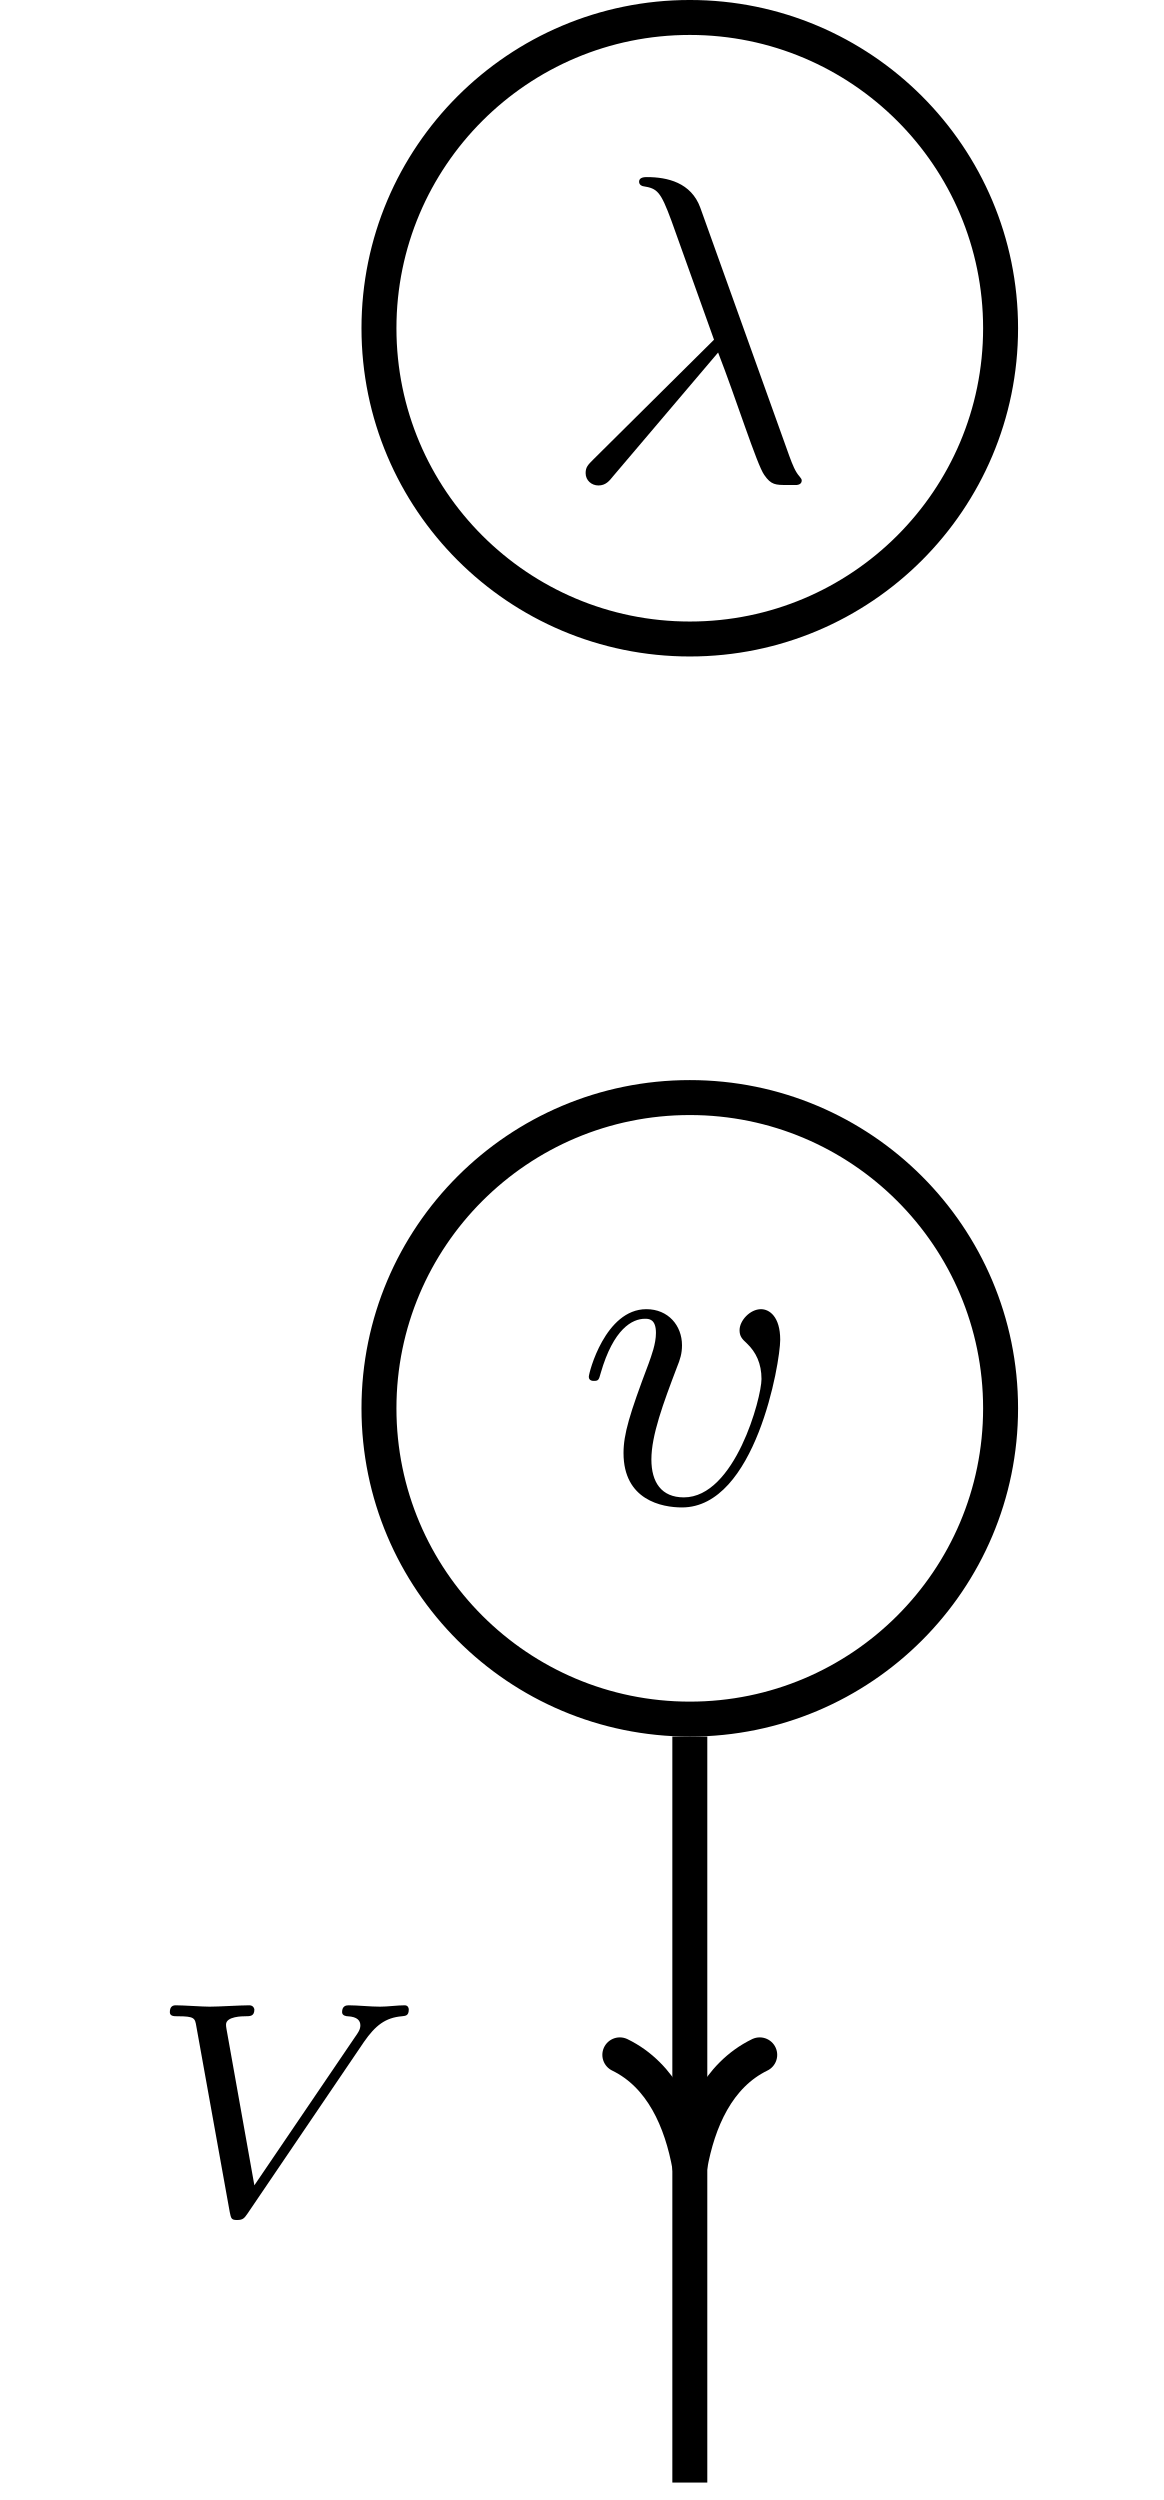
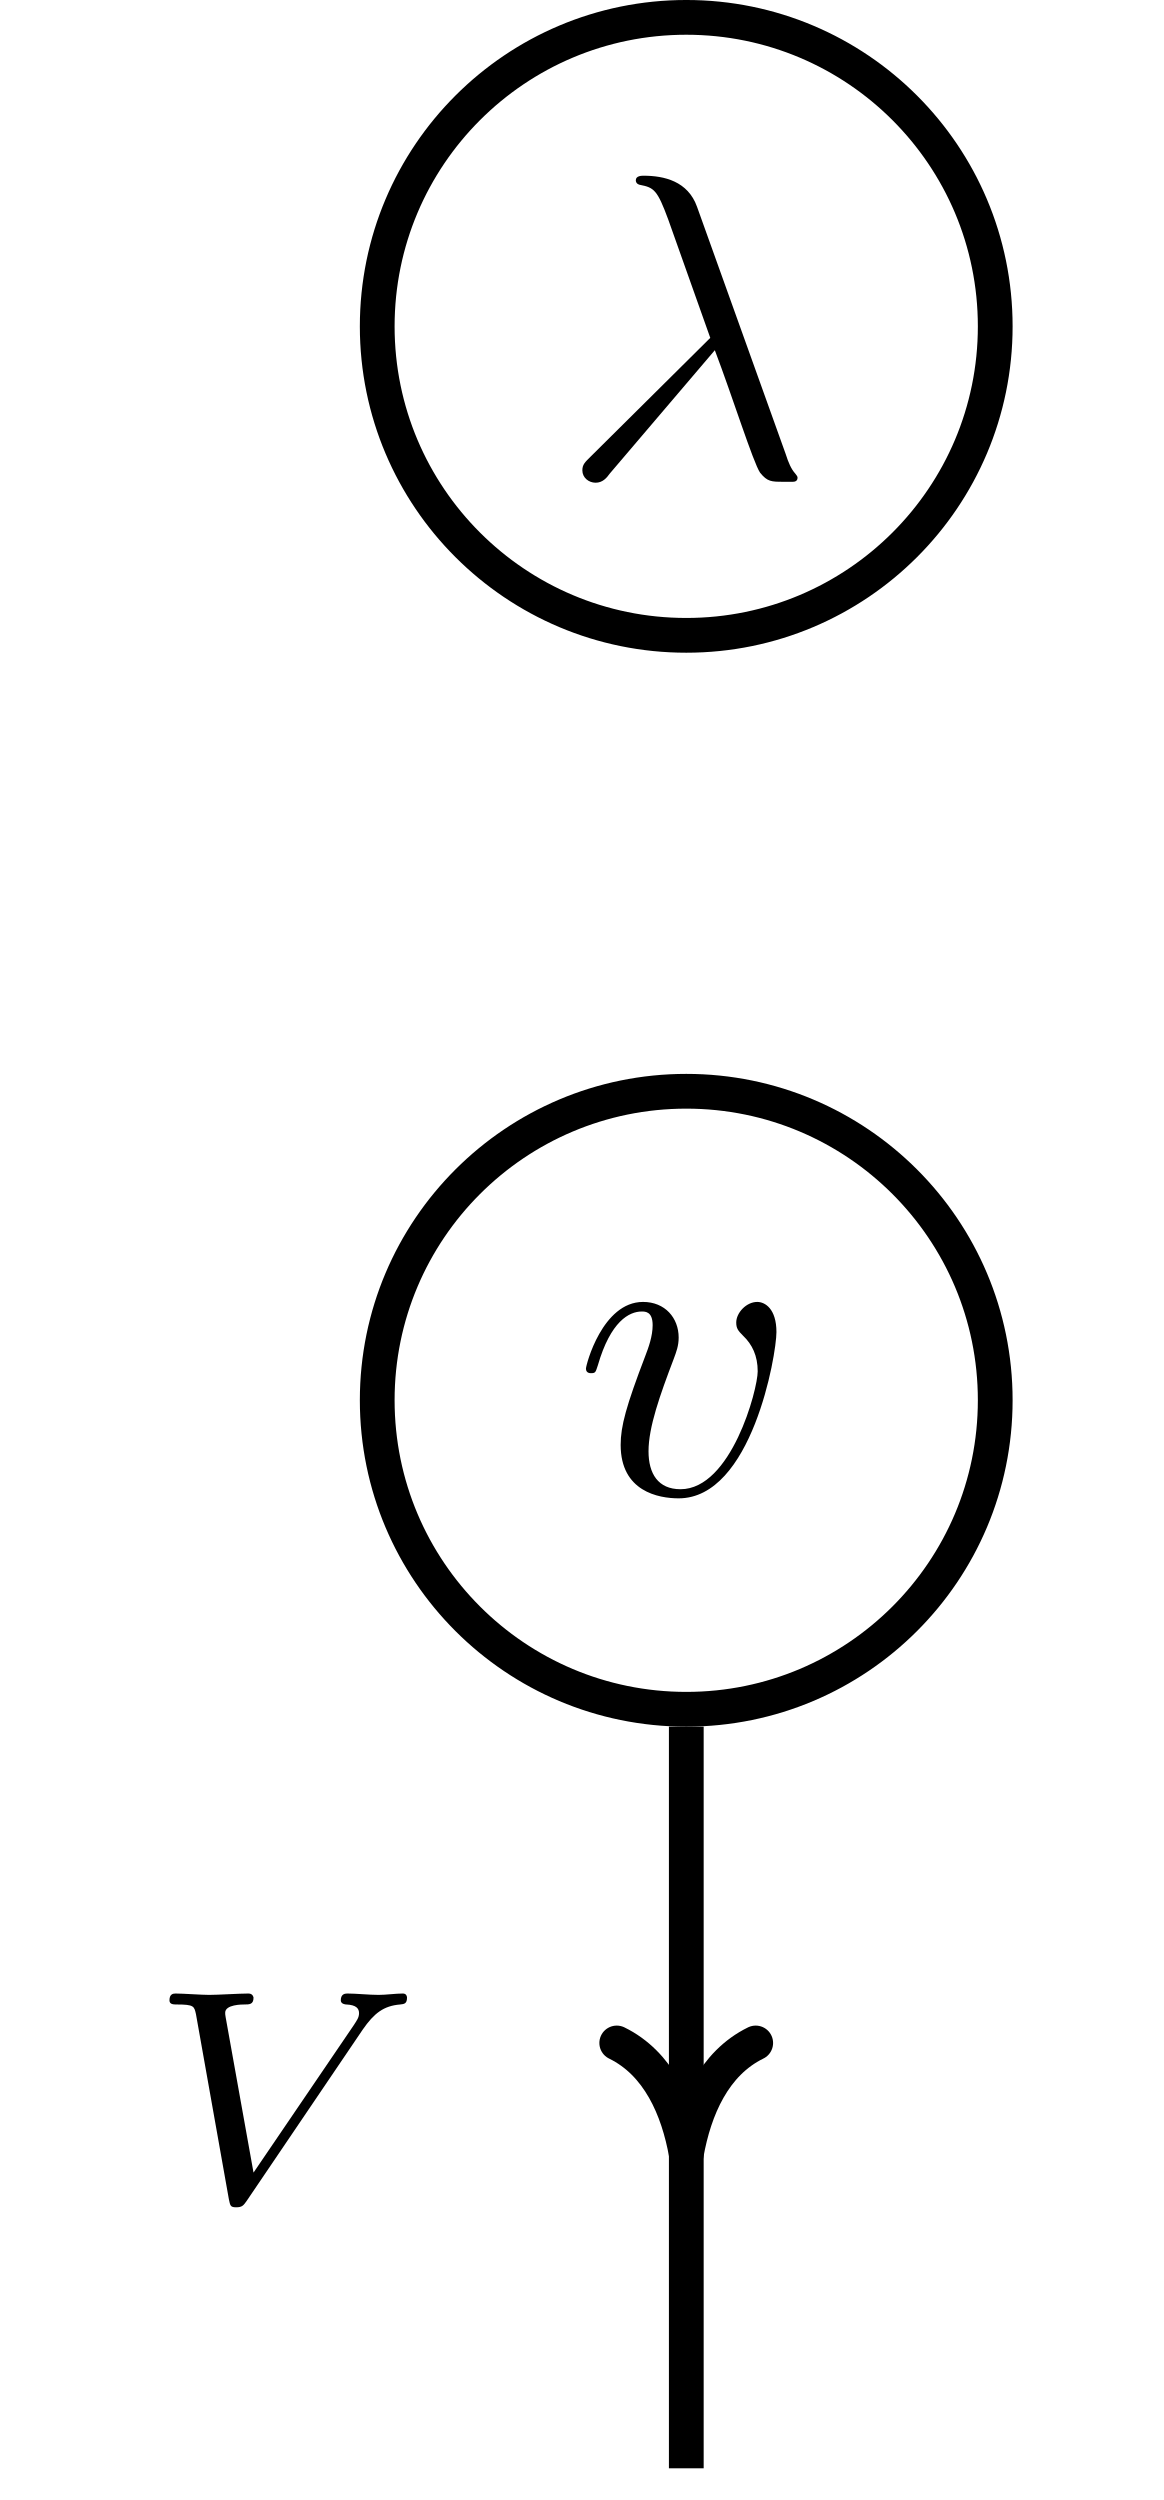
- <svg xmlns="http://www.w3.org/2000/svg" xmlns:xlink="http://www.w3.org/1999/xlink" width="39.8pt" height="85.506pt" viewBox="0 0 39.8 85.506" version="1.1">
+ <svg xmlns="http://www.w3.org/2000/svg" xmlns:xlink="http://www.w3.org/1999/xlink" width="39.8pt" height="85.506pt" viewBox="0 0 39.8 85.506" version="1.2">
  <defs>
    <g>
      <symbol overflow="visible" id="glyph0-0">
        <path style="stroke:none;" d="" />
      </symbol>
      <symbol overflow="visible" id="glyph0-1">
-         <path style="stroke:none;" d="M 6.984 -5.562 C 6.984 -6.359 6.609 -6.609 6.328 -6.609 C 5.953 -6.609 5.594 -6.219 5.594 -5.891 C 5.594 -5.688 5.672 -5.594 5.844 -5.438 C 6.156 -5.141 6.344 -4.75 6.344 -4.219 C 6.344 -3.578 5.438 -0.172 3.688 -0.172 C 2.922 -0.172 2.578 -0.688 2.578 -1.469 C 2.578 -2.297 2.984 -3.391 3.453 -4.625 C 3.562 -4.891 3.625 -5.094 3.625 -5.375 C 3.625 -6.047 3.156 -6.609 2.406 -6.609 C 1 -6.609 0.438 -4.438 0.438 -4.297 C 0.438 -4.156 0.578 -4.156 0.609 -4.156 C 0.766 -4.156 0.781 -4.188 0.844 -4.422 C 1.281 -5.938 1.922 -6.281 2.359 -6.281 C 2.484 -6.281 2.734 -6.281 2.734 -5.797 C 2.734 -5.422 2.578 -5.016 2.484 -4.75 C 1.828 -3.016 1.625 -2.328 1.625 -1.688 C 1.625 -0.078 2.938 0.172 3.625 0.172 C 6.141 0.172 6.984 -4.781 6.984 -5.562 Z M 6.984 -5.562 " />
+         <path style="stroke:none;" d="M 6.953 -5.531 C 6.953 -6.328 6.562 -6.562 6.297 -6.562 C 5.922 -6.562 5.578 -6.188 5.578 -5.859 C 5.578 -5.656 5.641 -5.578 5.812 -5.406 C 6.125 -5.109 6.312 -4.719 6.312 -4.188 C 6.312 -3.562 5.406 -0.156 3.672 -0.156 C 2.906 -0.156 2.578 -0.688 2.578 -1.453 C 2.578 -2.281 2.969 -3.375 3.438 -4.609 C 3.531 -4.859 3.609 -5.062 3.609 -5.344 C 3.609 -6.016 3.141 -6.562 2.391 -6.562 C 1 -6.562 0.438 -4.406 0.438 -4.281 C 0.438 -4.125 0.578 -4.125 0.609 -4.125 C 0.766 -4.125 0.766 -4.156 0.844 -4.391 C 1.281 -5.906 1.922 -6.234 2.344 -6.234 C 2.469 -6.234 2.719 -6.234 2.719 -5.766 C 2.719 -5.391 2.578 -5 2.469 -4.719 C 1.812 -3 1.625 -2.312 1.625 -1.672 C 1.625 -0.078 2.922 0.156 3.609 0.156 C 6.109 0.156 6.953 -4.75 6.953 -5.531 Z M 6.953 -5.531 " />
      </symbol>
      <symbol overflow="visible" id="glyph0-2">
-         <path style="stroke:none;" d="M 5.328 -4.359 C 5.938 -2.797 6.656 -0.516 6.906 -0.172 C 7.141 0.172 7.297 0.172 7.688 0.172 L 8.016 0.172 C 8.172 0.156 8.188 0.062 8.188 0.016 C 8.188 -0.031 8.156 -0.062 8.109 -0.125 C 7.969 -0.281 7.875 -0.516 7.766 -0.812 L 4.719 -9.312 C 4.406 -10.172 3.594 -10.359 2.891 -10.359 C 2.828 -10.359 2.625 -10.359 2.625 -10.203 C 2.625 -10.078 2.75 -10.047 2.766 -10.047 C 3.25 -9.969 3.359 -9.875 3.734 -8.859 L 5.188 -4.797 L 1.062 -0.703 C 0.875 -0.516 0.797 -0.438 0.797 -0.234 C 0.797 0.016 1 0.188 1.234 0.188 C 1.484 0.188 1.609 0.031 1.734 -0.125 Z M 5.328 -4.359 " />
+         <path style="stroke:none;" d="M 5.312 -4.344 C 5.906 -2.781 6.625 -0.5 6.859 -0.156 C 7.109 0.156 7.25 0.156 7.656 0.156 L 7.984 0.156 C 8.125 0.156 8.141 0.062 8.141 0.016 C 8.141 -0.031 8.109 -0.062 8.062 -0.125 C 7.922 -0.281 7.828 -0.5 7.734 -0.797 L 4.703 -9.25 C 4.391 -10.125 3.578 -10.312 2.875 -10.312 C 2.812 -10.312 2.609 -10.312 2.609 -10.156 C 2.609 -10.031 2.734 -10 2.75 -10 C 3.234 -9.906 3.344 -9.828 3.719 -8.812 L 5.156 -4.766 L 1.062 -0.703 C 0.875 -0.516 0.781 -0.438 0.781 -0.234 C 0.781 0.016 1 0.188 1.234 0.188 C 1.469 0.188 1.609 0.031 1.719 -0.125 Z M 5.312 -4.344 " />
      </symbol>
      <symbol overflow="visible" id="glyph1-0">
        <path style="stroke:none;" d="" />
      </symbol>
      <symbol overflow="visible" id="glyph1-1">
-         <path style="stroke:none;" d="M 7.469 -5.891 C 7.859 -6.453 8.203 -6.719 8.766 -6.766 C 8.891 -6.781 9 -6.781 9 -7 C 9 -7.031 8.984 -7.141 8.859 -7.141 C 8.609 -7.141 8.281 -7.094 8.016 -7.094 C 7.688 -7.094 7.25 -7.141 6.938 -7.141 C 6.844 -7.141 6.719 -7.109 6.719 -6.906 C 6.719 -6.781 6.875 -6.766 6.906 -6.766 C 7.25 -6.75 7.344 -6.609 7.344 -6.453 C 7.344 -6.312 7.266 -6.203 7.156 -6.047 L 3.719 -0.984 L 2.766 -6.328 C 2.75 -6.422 2.75 -6.438 2.75 -6.484 C 2.75 -6.766 3.328 -6.766 3.406 -6.766 C 3.578 -6.766 3.719 -6.766 3.719 -7 C 3.719 -7 3.703 -7.141 3.547 -7.141 C 3.234 -7.141 2.5 -7.094 2.188 -7.094 C 1.938 -7.094 1.297 -7.141 1.031 -7.141 C 0.938 -7.141 0.828 -7.109 0.828 -6.906 C 0.828 -6.766 0.969 -6.766 1.094 -6.766 C 1.672 -6.766 1.688 -6.703 1.734 -6.422 L 2.875 -0.078 C 2.922 0.141 2.922 0.203 3.125 0.203 C 3.328 0.203 3.375 0.141 3.484 -0.016 Z M 7.469 -5.891 " />
+         <path style="stroke:none;" d="M 7.438 -5.875 C 7.828 -6.438 8.156 -6.688 8.719 -6.734 C 8.844 -6.75 8.953 -6.75 8.953 -6.969 C 8.953 -7 8.938 -7.109 8.812 -7.109 C 8.562 -7.109 8.234 -7.062 7.984 -7.062 C 7.656 -7.062 7.219 -7.109 6.906 -7.109 C 6.812 -7.109 6.688 -7.078 6.688 -6.875 C 6.688 -6.75 6.844 -6.734 6.875 -6.734 C 7.219 -6.719 7.312 -6.594 7.312 -6.438 C 7.312 -6.281 7.234 -6.188 7.125 -6.016 L 3.703 -0.984 L 2.75 -6.297 C 2.734 -6.391 2.734 -6.406 2.734 -6.453 C 2.734 -6.734 3.312 -6.734 3.391 -6.734 C 3.562 -6.734 3.703 -6.734 3.703 -6.969 C 3.703 -6.969 3.688 -7.109 3.531 -7.109 C 3.219 -7.109 2.484 -7.062 2.188 -7.062 C 1.922 -7.062 1.297 -7.109 1.031 -7.109 C 0.938 -7.109 0.828 -7.078 0.828 -6.875 C 0.828 -6.734 0.969 -6.734 1.078 -6.734 C 1.672 -6.734 1.672 -6.672 1.734 -6.406 L 2.859 -0.078 C 2.906 0.141 2.906 0.203 3.109 0.203 C 3.312 0.203 3.359 0.141 3.469 -0.016 Z M 7.438 -5.875 " />
      </symbol>
    </g>
    <clipPath id="clip1">
-       <path d="M 0 20 L 39.801 20 L 39.801 76 L 0 76 Z M 0 20 " />
+       <path d="M 0.016 20 L 39.586 20 L 39.586 76 L 0.016 76 Z M 0.016 20 " />
    </clipPath>
    <clipPath id="clip2">
-       <path d="M 0 0 L 39.801 0 L 39.801 39 L 0 39 Z M 0 0 " />
+       <path d="M 0.016 0 L 39.586 0 L 39.586 39 L 0.016 39 Z M 0.016 0 " />
    </clipPath>
    <clipPath id="clip3">
-       <path d="M 22 58 L 25 58 L 25 85.508 L 22 85.508 Z M 22 58 " />
+       <path d="M 22 58 L 25 58 L 25 85.016 L 22 85.016 Z M 22 58 " />
    </clipPath>
  </defs>
  <g id="surface1">
    <g clip-path="url(#clip1)" clip-rule="nonzero">
-       <path style="fill:none;stroke-width:0.797;stroke-linecap:butt;stroke-linejoin:miter;stroke:rgb(0%,0%,0%);stroke-opacity:1;stroke-miterlimit:10;" d="M 7.087 0 C 7.087 3.914 3.913 7.086 0.001 7.086 C -3.913 7.086 -7.087 3.914 -7.087 0 C -7.087 -3.914 -3.913 -7.086 0.001 -7.086 C 3.913 -7.086 7.087 -3.914 7.087 0 Z M 7.087 0 " transform="matrix(1.5,0,0,-1.5,23.592,48.1685)" />
+       <path style="fill:none;stroke-width:0.797;stroke-linecap:butt;stroke-linejoin:miter;stroke:rgb(0%,0%,0%);stroke-opacity:1;stroke-miterlimit:10;" d="M 7.086 0.001 C 7.086 3.914 3.914 7.086 0.001 7.086 C -3.915 7.086 -7.087 3.914 -7.087 0.001 C -7.087 -3.915 -3.915 -7.087 0.001 -7.087 C 3.914 -7.087 7.086 -3.915 7.086 0.001 Z M 7.086 0.001 " transform="matrix(1.491384,0,0,-1.491384,23.47137,47.89181)" />
    </g>
    <g style="fill:rgb(0%,0%,0%);fill-opacity:1;">
-       <use xlink:href="#glyph0-1" x="19.701" y="51.386" />
+       <use xlink:href="#glyph0-1" x="19.603" y="51.091" />
    </g>
    <g clip-path="url(#clip2)" clip-rule="nonzero">
-       <path style="fill:none;stroke-width:0.797;stroke-linecap:butt;stroke-linejoin:miter;stroke:rgb(0%,0%,0%);stroke-opacity:1;stroke-miterlimit:10;" d="M 7.087 24.628 C 7.087 28.542 3.913 31.714 0.001 31.714 C -3.913 31.714 -7.087 28.542 -7.087 24.628 C -7.087 20.714 -3.913 17.542 0.001 17.542 C 3.913 17.542 7.087 20.714 7.087 24.628 Z M 7.087 24.628 " transform="matrix(1.5,0,0,-1.5,23.592,48.1685)" />
+       <path style="fill:none;stroke-width:0.797;stroke-linecap:butt;stroke-linejoin:miter;stroke:rgb(0%,0%,0%);stroke-opacity:1;stroke-miterlimit:10;" d="M 7.086 24.627 C 7.086 28.542 3.914 31.714 0.001 31.714 C -3.915 31.714 -7.087 28.542 -7.087 24.627 C -7.087 20.714 -3.915 17.542 0.001 17.542 C 3.914 17.542 7.086 20.714 7.086 24.627 Z M 7.086 24.627 " transform="matrix(1.491384,0,0,-1.491384,23.47137,47.89181)" />
    </g>
    <g style="fill:rgb(0%,0%,0%);fill-opacity:1;">
-       <use xlink:href="#glyph0-2" x="19.233" y="16.416" />
+       <use xlink:href="#glyph0-2" x="19.137" y="16.322" />
    </g>
    <g clip-path="url(#clip3)" clip-rule="nonzero">
-       <path style="fill:none;stroke-width:0.797;stroke-linecap:butt;stroke-linejoin:miter;stroke:rgb(0%,0%,0%);stroke-opacity:1;stroke-miterlimit:10;" d="M 0.001 -7.484 L 0.001 -24.494 " transform="matrix(1.5,0,0,-1.5,23.592,48.1685)" />
+       <path style="fill:none;stroke-width:0.797;stroke-linecap:butt;stroke-linejoin:miter;stroke:rgb(0%,0%,0%);stroke-opacity:1;stroke-miterlimit:10;" d="M 0.001 -7.485 L 0.001 -24.494 " transform="matrix(1.491384,0,0,-1.491384,23.47137,47.89181)" />
    </g>
-     <path style="fill:none;stroke-width:0.797;stroke-linecap:round;stroke-linejoin:round;stroke:rgb(0%,0%,0%);stroke-opacity:1;stroke-miterlimit:10;" d="M -2.55 1.595 C -2.084 0.637 -1.047 0.186 -0 0.001 C -1.047 -0.186 -2.084 -0.637 -2.55 -1.595 " transform="matrix(0,1.5,1.5,0,23.592,74.10608)" />
+     <path style="fill:none;stroke-width:0.797;stroke-linecap:round;stroke-linejoin:round;stroke:rgb(0%,0%,0%);stroke-opacity:1;stroke-miterlimit:10;" d="M -2.552 1.593 C -2.085 0.637 -1.046 0.187 -0 0.001 C -1.046 -0.185 -2.085 -0.638 -2.552 -1.594 " transform="matrix(0,1.491384,1.491384,0,23.47137,73.6804)" />
    <g style="fill:rgb(0%,0%,0%);fill-opacity:1;">
-       <use xlink:href="#glyph1-1" x="4.981" y="75.727" />
+       <use xlink:href="#glyph1-1" x="4.968" y="75.292" />
    </g>
  </g>
</svg>
